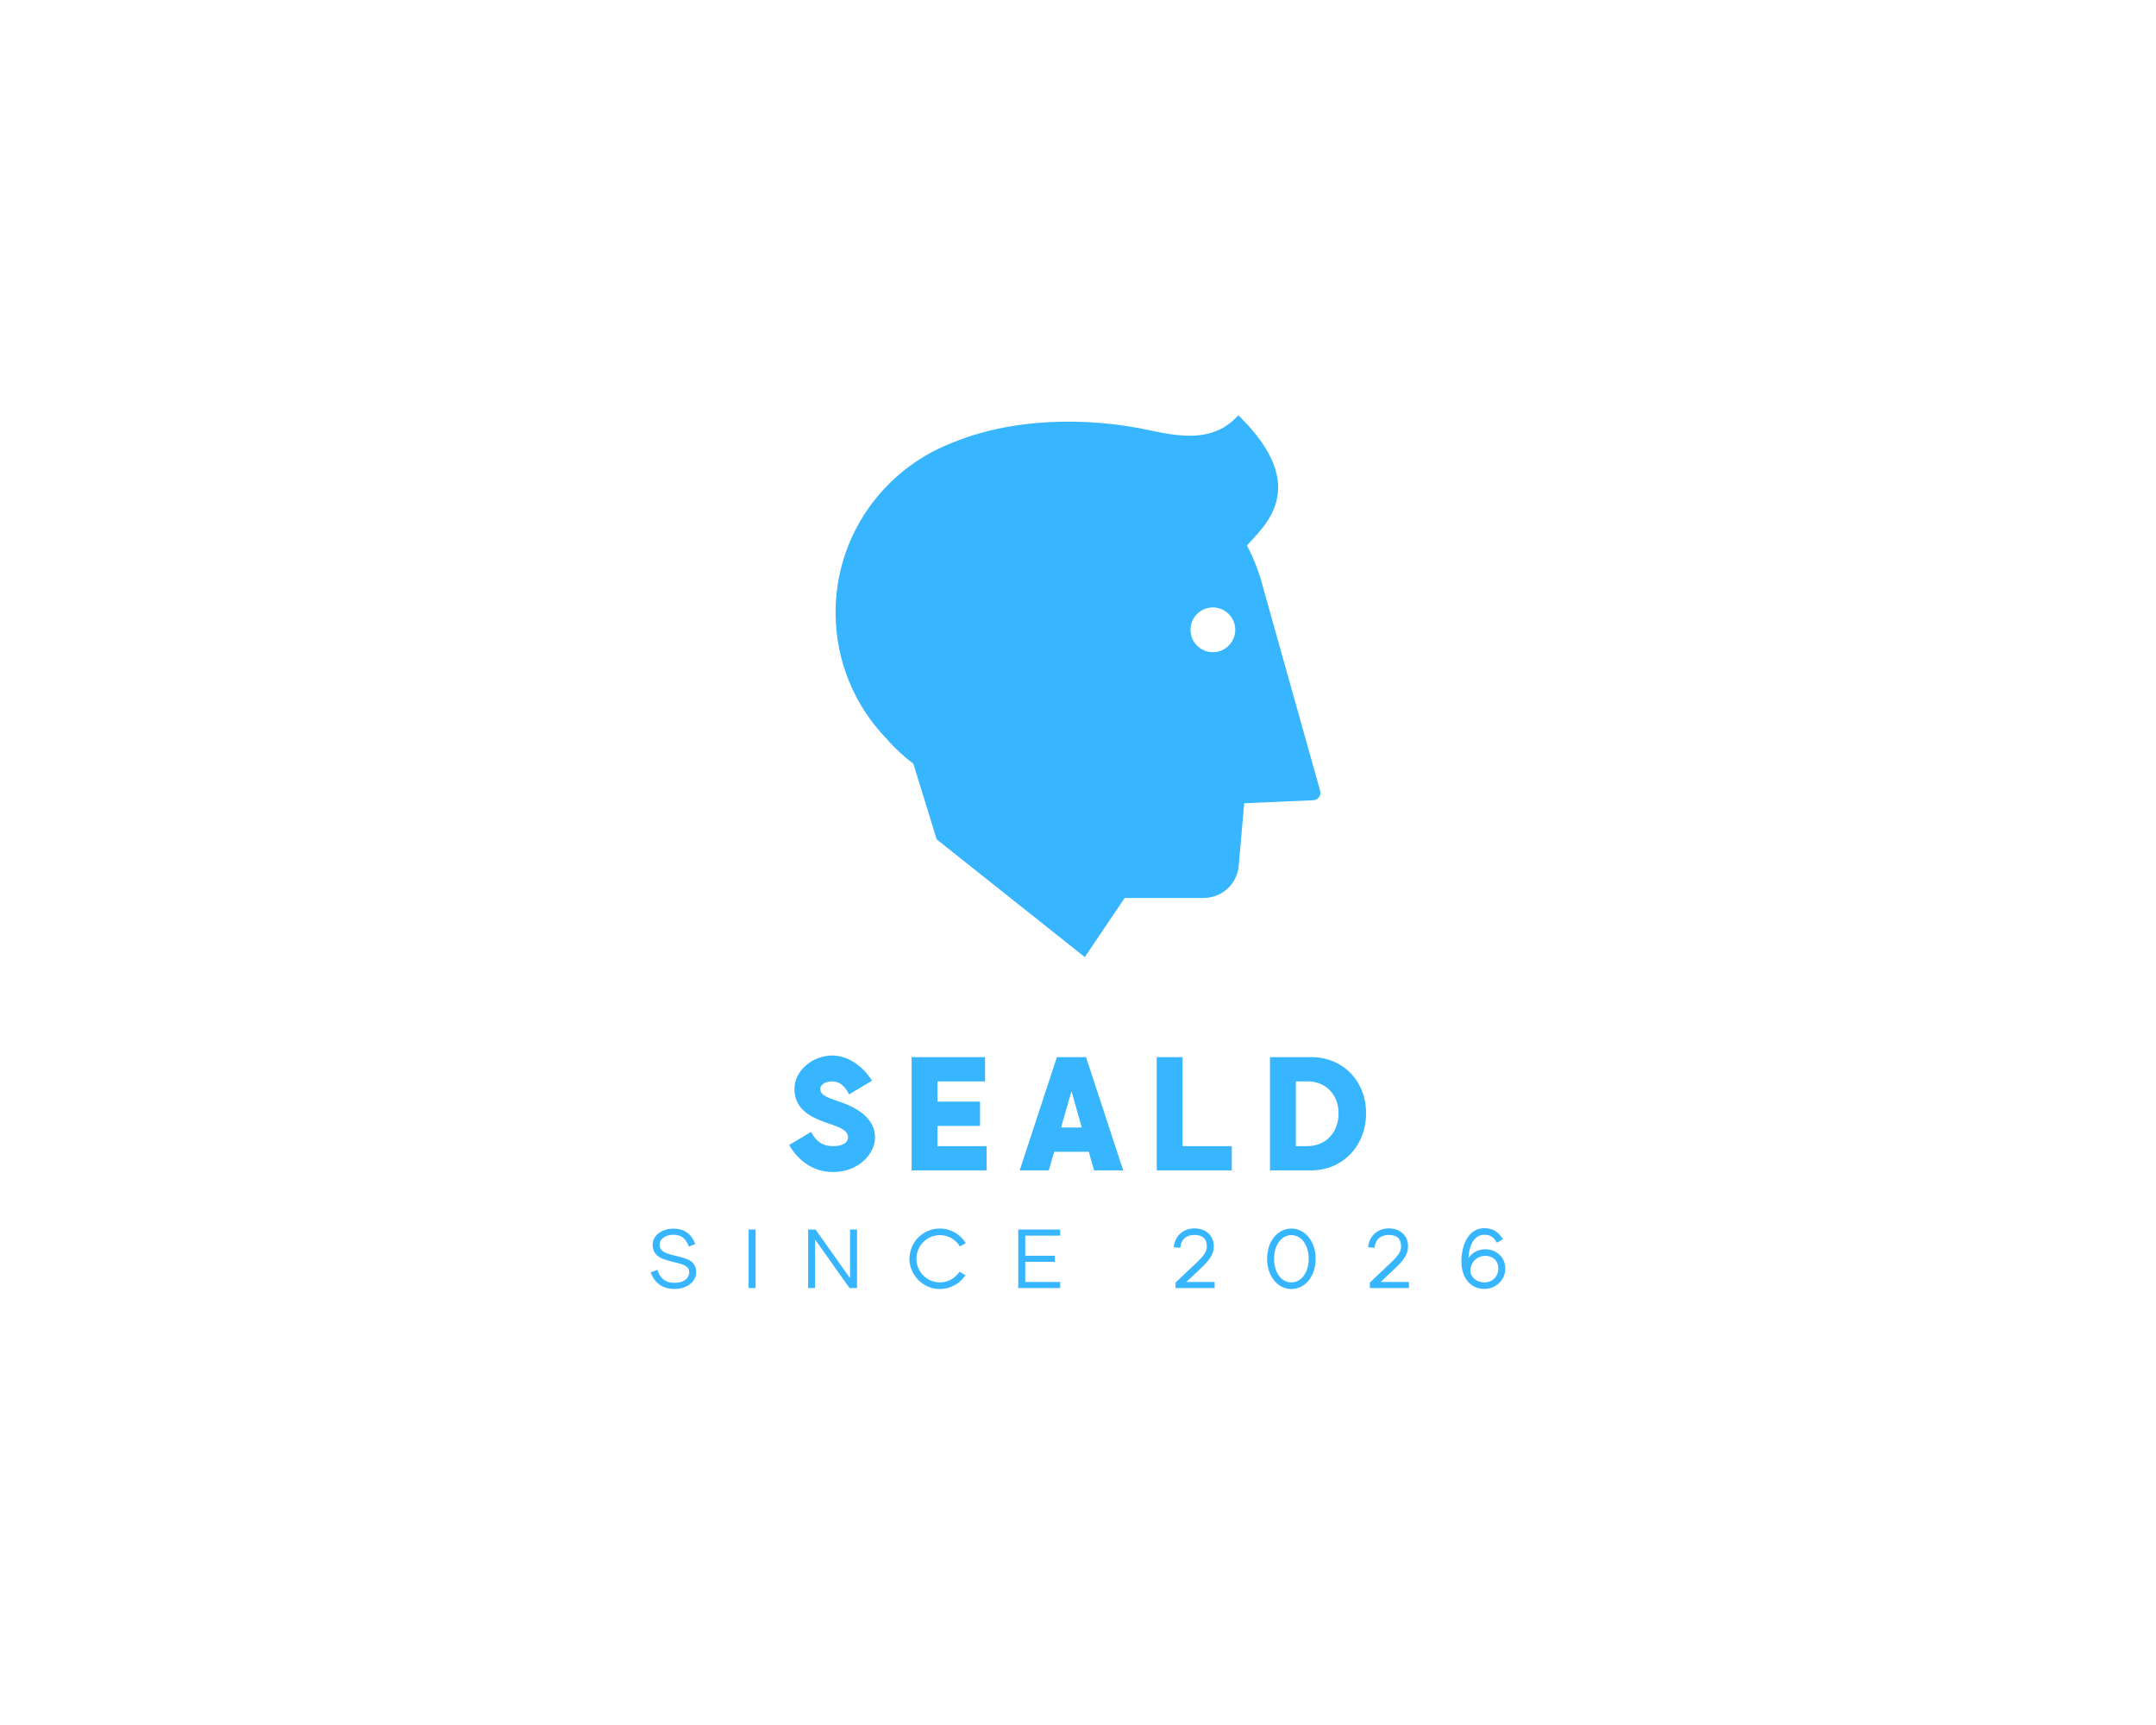
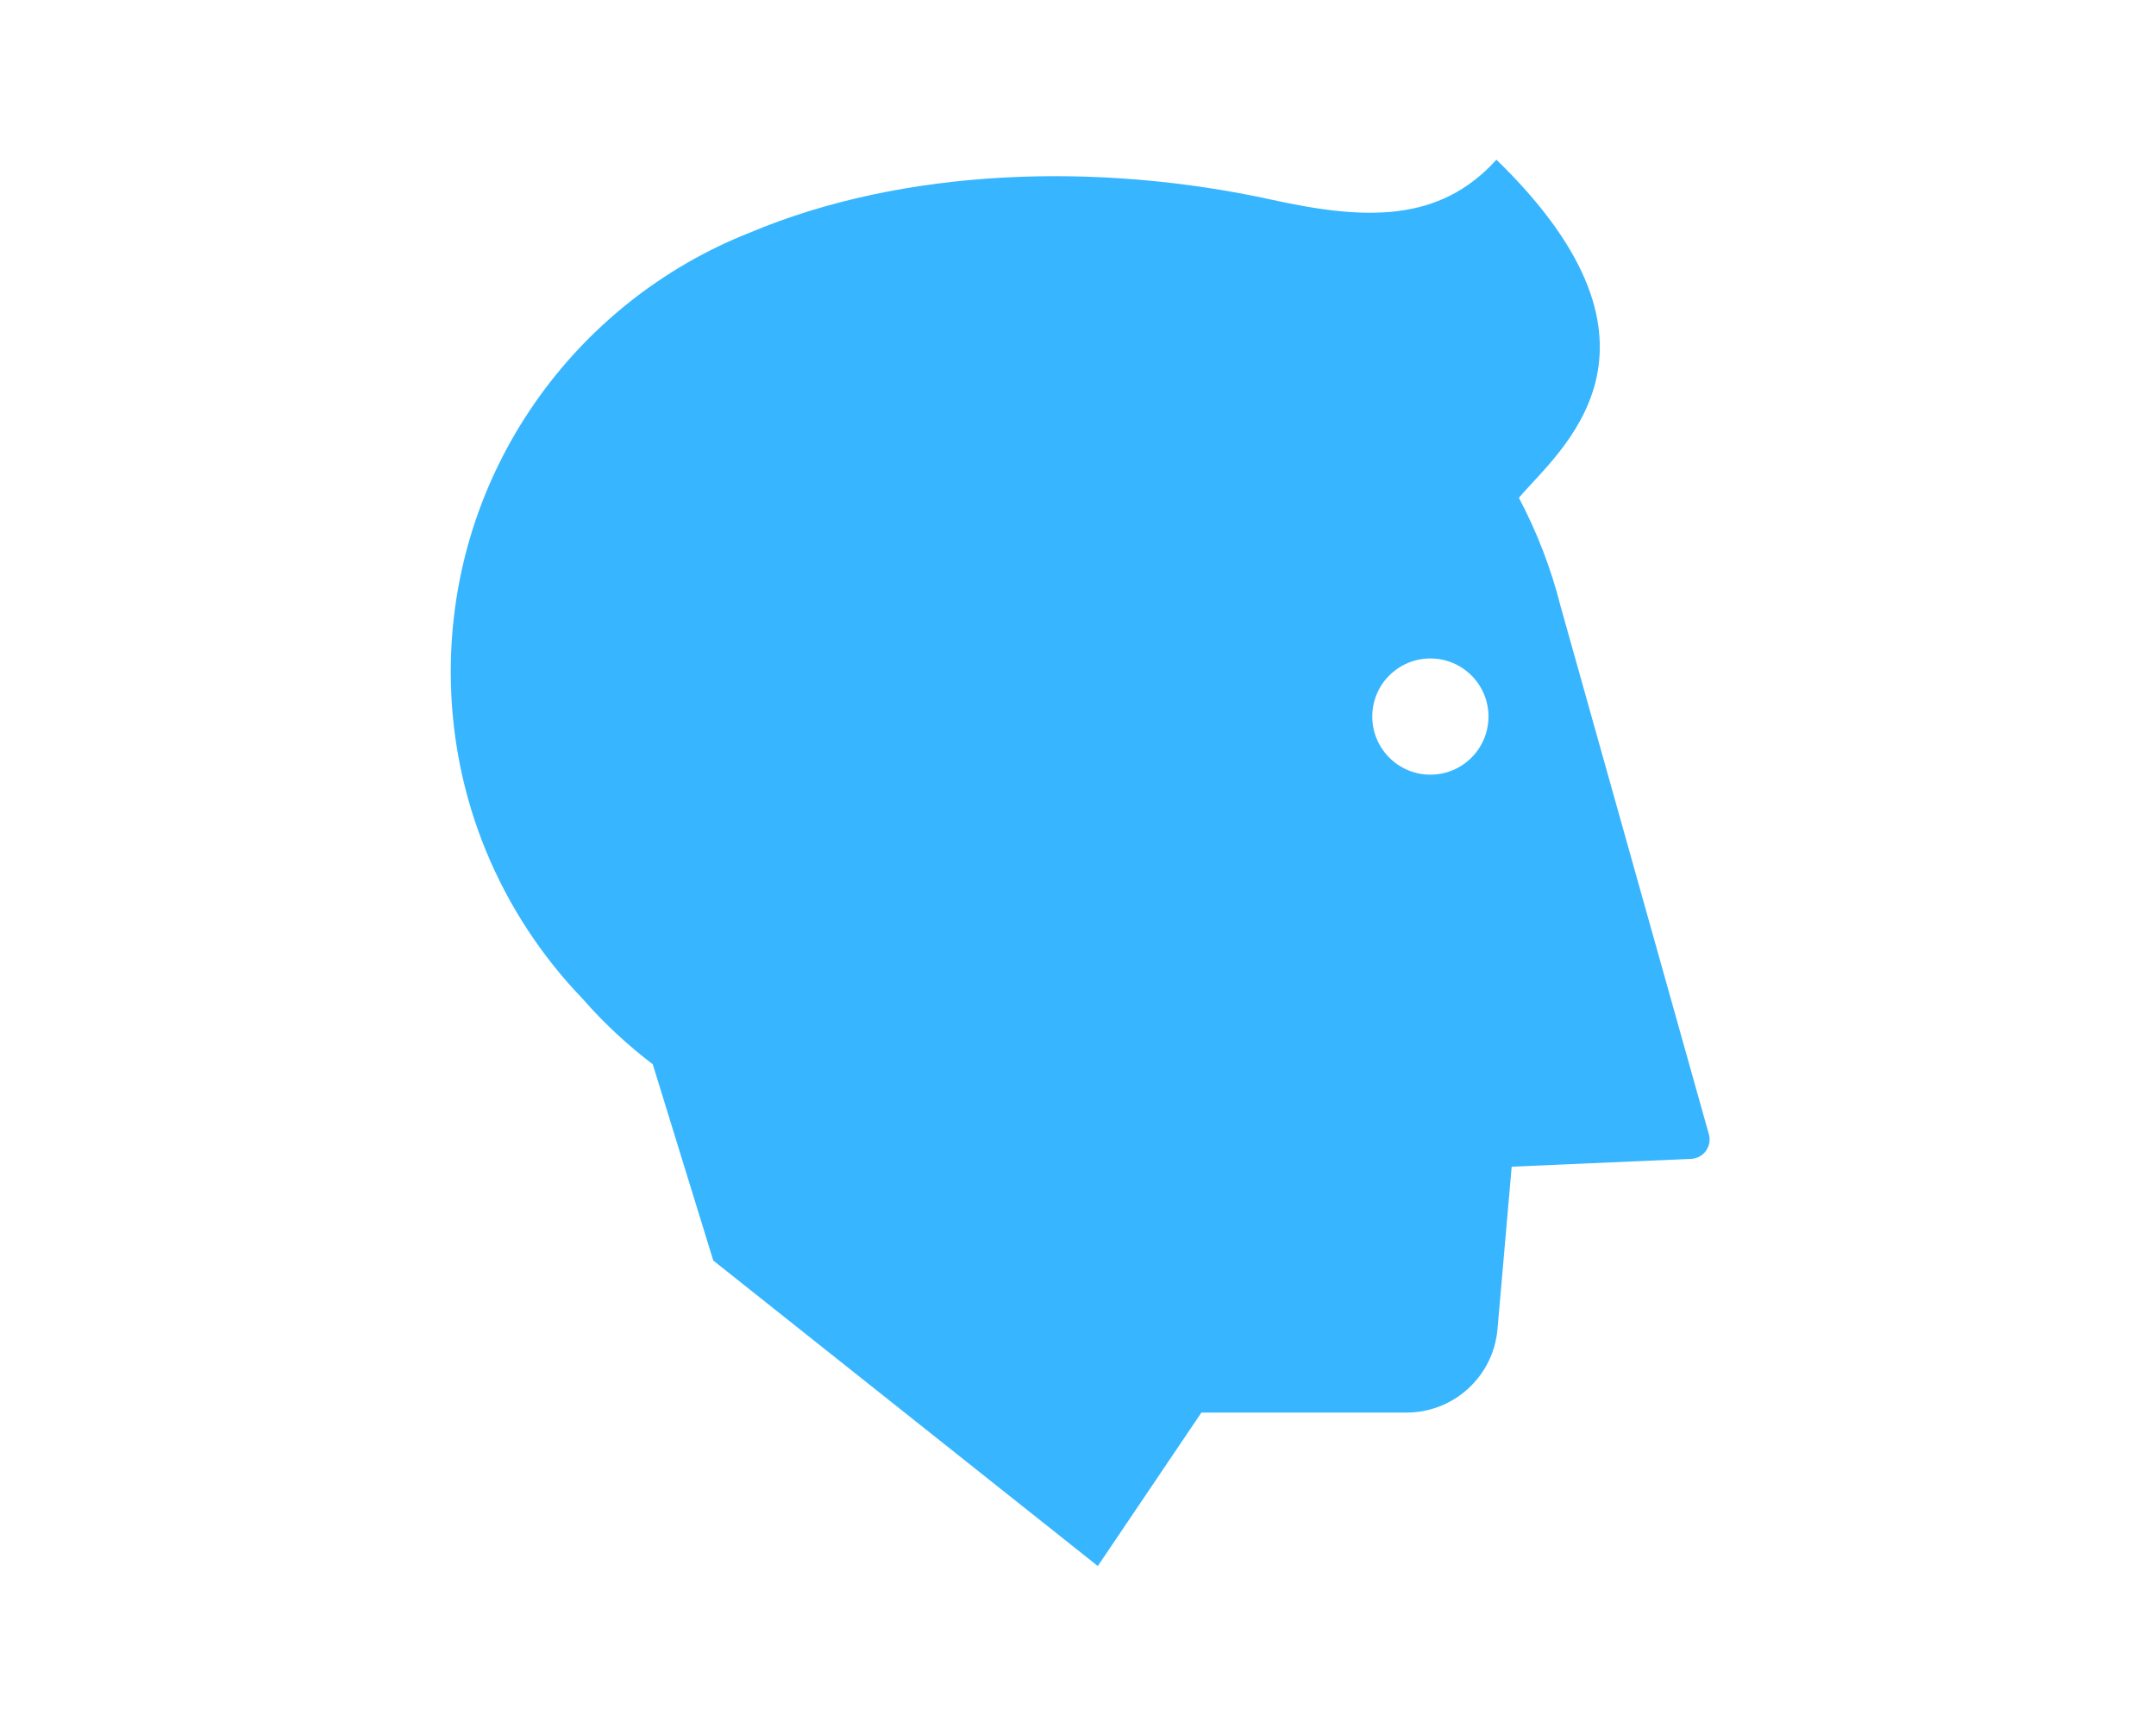
- <svg xmlns="http://www.w3.org/2000/svg" version="1.1" width="1280" height="1024" viewBox="0 0 1280 1024" xml:space="preserve">
-   <defs>
- </defs>
-   <g transform="matrix(1 0 0 1 640 512)" id="background-logo">
-     <rect style="stroke: none; stroke-width: 0; stroke-dasharray: none; stroke-linecap: butt; stroke-dashoffset: 0; stroke-linejoin: miter; stroke-miterlimit: 4; fill: rgb(255,255,255); fill-opacity: 0; fill-rule: nonzero; opacity: 1;" paint-order="stroke" x="-640" y="-512" rx="0" ry="0" width="1280" height="1024" />
+ <svg xmlns="http://www.w3.org/2000/svg" version="1.2" viewBox="0 0 493 395" width="493" height="395">
+   <style>
+ 		.s0 { fill: none } 
+ 		.s1 { fill: #37b6ff } 
+ 	</style>
+   <g id="background-logo">
+     <path fill-rule="evenodd" class="s0" d="m493.66 0v394.93h-493.66v-394.93z" />
  </g>
-   <g transform="matrix(1.921154 0 0 1.921154 640 407.3351)" id="logo-logo">
-     <g style="" paint-order="stroke">
-       <g transform="matrix(0.2364181 0 0 -0.2364181 0 0)">
-         <path style="stroke: none; stroke-width: 1; stroke-dasharray: none; stroke-linecap: butt; stroke-dashoffset: 0; stroke-linejoin: miter; stroke-miterlimit: 4; fill: rgb(55,182,255); fill-rule: nonzero; opacity: 1;" paint-order="stroke" transform=" translate(176.3008, 44.4265)" d="M 0 0 C -16.155 0 -29.251 13.095 -29.251 29.25 C -29.251 45.404 -16.155 58.5 0 58.5 C 16.154 58.5 29.25 45.404 29.25 29.25 C 29.25 13.095 16.154 0 0 0 M 140.219 -181.09 L 65.581 84.719 C 60.704 104.031 53.588 122.324 44.582 139.393 C 64.404 163.014 131.309 214.345 33.264 309.641 C 4.439 277.751 -32.978 279.193 -79.692 289.45 C -166.978 308.615 -265.025 305.671 -342.882 272.809 C -430.898 237.993 -493.189 152.2 -493.189 51.8 C -493.189 -12.112 -467.912 -70.086 -426.869 -112.798 C -415.564 -125.748 -403.505 -136.69 -391.492 -145.832 L -361.019 -244.657 L -167.436 -398.494 L -115.274 -321.202 L -11.995 -321.202 C 11.827 -321.202 31.697 -302.995 33.776 -279.265 L 40.946 -197.418 L 131.25 -193.476 C 137.533 -193.202 141.919 -187.144 140.219 -181.09" stroke-linecap="round" />
-       </g>
-     </g>
-   </g>
-   <g transform="matrix(1.921154 0 0 1.921154 639.7599 661.1565)" id="text-logo">
-     <g style="" paint-order="stroke">
-       <g transform="matrix(1 0 0 1 0 0)" id="text-logo-path-0">
-         <path style="stroke: none; stroke-width: 0; stroke-dasharray: none; stroke-linecap: butt; stroke-dashoffset: 0; stroke-linejoin: miter; stroke-miterlimit: 4; fill: rgb(55,182,255); fill-rule: nonzero; opacity: 1;" paint-order="stroke" transform=" translate(-90.55, 17.5)" d="M 15 0.5 C 23 0.5 27.95 -5.25 27.95 -10.15 C 27.95 -15.95 22.7 -19.4 16.45 -21.4 C 12.25 -22.8 11.05 -23.55 11.05 -25.2 C 11.05 -26.65 12.8 -27.5 14.7 -27.5 C 16.8 -27.5 18.4 -26.4 19.95 -23.5 L 27 -27.7 C 24.45 -31.95 19.8 -35.5 14.7 -35.5 C 8.7 -35.5 3.05 -30.85 3.05 -25.2 C 3.05 -18.7 8.25 -16.25 14.15 -14.3 C 18.1 -13 19.6 -12 19.6 -10.15 C 19.6 -8.65 18.1 -7.5 15 -7.5 C 12.3 -7.5 10.05 -8.35 8.2 -11.9 L 1.4 -7.85 C 4.05 -3.3 8.55 0.5 15 0.5 Z M 39.25 0 L 62.45 0 L 62.45 -7.5 L 47.25 -7.5 L 47.25 -13.75 L 60.4 -13.75 L 60.4 -21.25 L 47.25 -21.25 L 47.25 -27.5 L 61.95 -27.5 L 61.95 -35 L 39.25 -35 Z M 95.65 0 L 104.65 0 L 93.15 -35 L 84.15 -35 L 72.65 0 L 81.65 0 L 83.3 -5.75 L 94 -5.75 Z M 85.45 -13.25 L 88.65 -24.5 L 91.85 -13.25 Z M 115 0 L 138.2 0 L 138.2 -7.5 L 123 -7.5 L 123 -35 L 115 -35 Z M 150 0 L 162.75 0 C 172.25 0 179.7 -7.35 179.7 -17.7 C 179.7 -27.45 172.7 -35 162.75 -35 L 150 -35 Z M 158 -7.5 L 158 -27.5 L 161.7 -27.5 C 167.15 -27.5 171.2 -23.5 171.2 -17.6 C 171.2 -11.8 167.3 -7.5 161.55 -7.5 Z" stroke-linecap="round" />
-       </g>
-     </g>
-   </g>
-   <g transform="matrix(1.921154 0 0 1.921154 639.9999 747.1434)" id="tagline-1991d49f-4dc1-4633-8d84-46cb99e57a34-logo">
-     <g style="" paint-order="stroke">
-       <g transform="matrix(1 0 0 1 -5.684342e-14 0)" id="tagline-1991d49f-4dc1-4633-8d84-46cb99e57a34-logo-path-0">
-         <path style="stroke: none; stroke-width: 0; stroke-dasharray: none; stroke-linecap: butt; stroke-dashoffset: 0; stroke-linejoin: miter; stroke-miterlimit: 4; fill: rgb(55,182,255); fill-rule: nonzero; opacity: 1;" paint-order="stroke" transform=" translate(-133.405, 9.1)" d="M 3.4 -5.62 L 1.35 -4.86 C 2.62 -1.43 5.08 0.27 8.75 0.27 C 12.66 0.27 15.42 -1.97 15.42 -5 C 15.42 -7.16 14.07 -8.42 12.42 -9.02 C 11.56 -9.34 10.48 -9.64 9.1 -9.96 C 6.75 -10.5 5.64 -10.85 4.78 -11.69 C 4.32 -12.12 4.1 -12.66 4.1 -13.34 C 4.1 -15.2 5.97 -16.47 8.34 -16.47 C 10.8 -16.47 12.1 -15.47 13.15 -12.82 L 15.15 -13.63 C 13.88 -16.82 11.69 -18.36 8.34 -18.36 C 4.78 -18.36 1.94 -16.25 1.94 -13.34 C 1.94 -11.04 3.4 -9.69 5.1 -9.04 C 5.99 -8.69 7.1 -8.37 8.53 -8.02 C 10.72 -7.48 11.8 -7.21 12.64 -6.45 C 13.04 -6.08 13.26 -5.59 13.26 -5 C 13.26 -2.97 11.53 -1.62 8.75 -1.62 C 5.8 -1.62 4.35 -2.97 3.4 -5.62 Z M 33.78 0 L 33.78 -18.09 L 31.62 -18.09 L 31.62 0 Z M 52.16 0 L 52.16 -15.01 L 62.8 0 L 65.12 0 L 65.12 -18.09 L 62.96 -18.09 L 62.96 -3.05 L 52.3 -18.09 L 49.98 -18.09 L 50 -18.06 L 50 0 Z M 98.63 -3.97 C 96.9 -1.38 93.99 0.3 90.72 0.3 C 87.29 0.3 84.27 -1.54 82.59 -4.4 C 81.76 -5.83 81.32 -7.37 81.32 -9.04 C 81.32 -12.39 83.08 -15.42 85.97 -17.12 C 87.4 -17.95 88.99 -18.39 90.72 -18.39 C 94.07 -18.39 97.04 -16.63 98.74 -13.9 L 96.9 -12.85 C 95.63 -15.01 93.31 -16.36 90.72 -16.36 C 88.13 -16.36 85.75 -14.96 84.46 -12.72 C 83.81 -11.61 83.48 -10.37 83.48 -9.04 C 83.48 -6.37 84.89 -4.02 87.1 -2.73 C 88.21 -2.08 89.4 -1.75 90.72 -1.75 C 93.2 -1.75 95.45 -3.02 96.77 -5.05 Z M 114.94 0 L 127.9 0 L 127.9 -1.89 L 117.1 -1.89 L 117.1 -8.1 L 126.28 -8.1 L 126.28 -9.99 L 117.1 -9.99 L 117.1 -16.2 L 127.9 -16.2 L 127.9 -18.09 L 114.94 -18.09 Z M 163.54 0 L 175.63 0 L 175.63 -1.89 L 166.91 -1.89 L 171.5 -6.24 C 174.07 -8.69 175.37 -10.48 175.37 -12.88 C 175.37 -16.15 173.02 -18.44 169.37 -18.44 C 165.91 -18.44 163.3 -16.07 163 -12.61 L 165 -12.45 C 165.21 -14.9 166.78 -16.42 169.37 -16.42 C 171.94 -16.42 173.21 -15.23 173.21 -12.88 C 173.21 -11.23 172.29 -9.99 169.99 -7.8 L 163.75 -1.89 L 163.54 -1.67 Z M 199.34 0.3 C 203.61 0.3 206.85 -3.65 206.85 -9.04 C 206.85 -14.47 203.53 -18.39 199.34 -18.39 C 195.08 -18.39 191.84 -14.45 191.84 -9.04 C 191.84 -3.62 195.16 0.3 199.34 0.3 Z M 199.34 -1.75 C 196.24 -1.75 194 -4.81 194 -9.04 C 194 -13.23 196.24 -16.36 199.34 -16.36 C 202.5 -16.36 204.69 -13.23 204.69 -9.04 C 204.69 -4.83 202.42 -1.75 199.34 -1.75 Z M 223.59 0 L 235.68 0 L 235.68 -1.89 L 226.96 -1.89 L 231.55 -6.24 C 234.12 -8.69 235.41 -10.48 235.41 -12.88 C 235.41 -16.15 233.06 -18.44 229.42 -18.44 C 225.96 -18.44 223.34 -16.07 223.05 -12.61 L 225.05 -12.45 C 225.26 -14.9 226.83 -16.42 229.42 -16.42 C 231.98 -16.42 233.25 -15.23 233.25 -12.88 C 233.25 -11.23 232.34 -9.99 230.04 -7.8 L 223.8 -1.89 L 223.59 -1.67 Z M 251.88 -8.21 C 251.88 -3.27 254.61 0.27 259.01 0.27 C 262.55 0.27 265.46 -2.54 265.46 -5.99 C 265.46 -9.42 262.82 -11.99 259.23 -11.99 C 257.28 -11.99 255.31 -11.1 254.07 -9.29 C 254.31 -13.55 256.01 -16.47 258.93 -16.47 C 260.85 -16.47 261.76 -15.82 262.87 -14.01 L 264.74 -15.12 C 263.25 -17.41 261.63 -18.5 258.93 -18.5 C 255.88 -18.5 253.72 -16.39 252.67 -13.28 C 252.15 -11.72 251.88 -10.02 251.88 -8.21 Z M 254.69 -5.37 C 254.69 -7.29 255.69 -8.69 257.09 -9.42 C 257.77 -9.77 258.5 -9.96 259.23 -9.96 C 261.63 -9.96 263.3 -8.45 263.3 -5.99 C 263.3 -3.73 261.6 -1.75 259.01 -1.75 C 256.99 -1.75 255.56 -2.73 254.77 -4.4 C 254.72 -4.72 254.69 -5.05 254.69 -5.37 Z" stroke-linecap="round" />
+   <g id="logo-logo">
+     <g>
+       <g>
+         <path class="s1" d="m390.76 259.41l-33.9-120.73c-2.21-8.77-5.45-17.08-9.54-24.83 9.01-10.73 39.39-34.05-5.14-77.33-13.09 14.48-30.08 13.83-51.3 9.17-39.65-8.7-84.18-7.37-119.54 7.56-39.98 15.81-68.27 54.78-68.27 100.38 0 29.03 11.48 55.36 30.12 74.76 5.14 5.88 10.61 10.85 16.07 15l13.84 44.89 87.93 69.87 23.69-35.1h46.91c10.82 0 19.84-8.27 20.79-19.05l3.25-37.18 41.02-1.79c2.85-0.12 4.84-2.87 4.07-5.62zm-63.68-82.25c-7.34 0-13.29-5.95-13.29-13.29 0-7.34 5.95-13.28 13.29-13.28 7.33 0 13.28 5.94 13.28 13.28 0 7.34-5.95 13.29-13.28 13.29z" />
      </g>
    </g>
  </g>
</svg>
